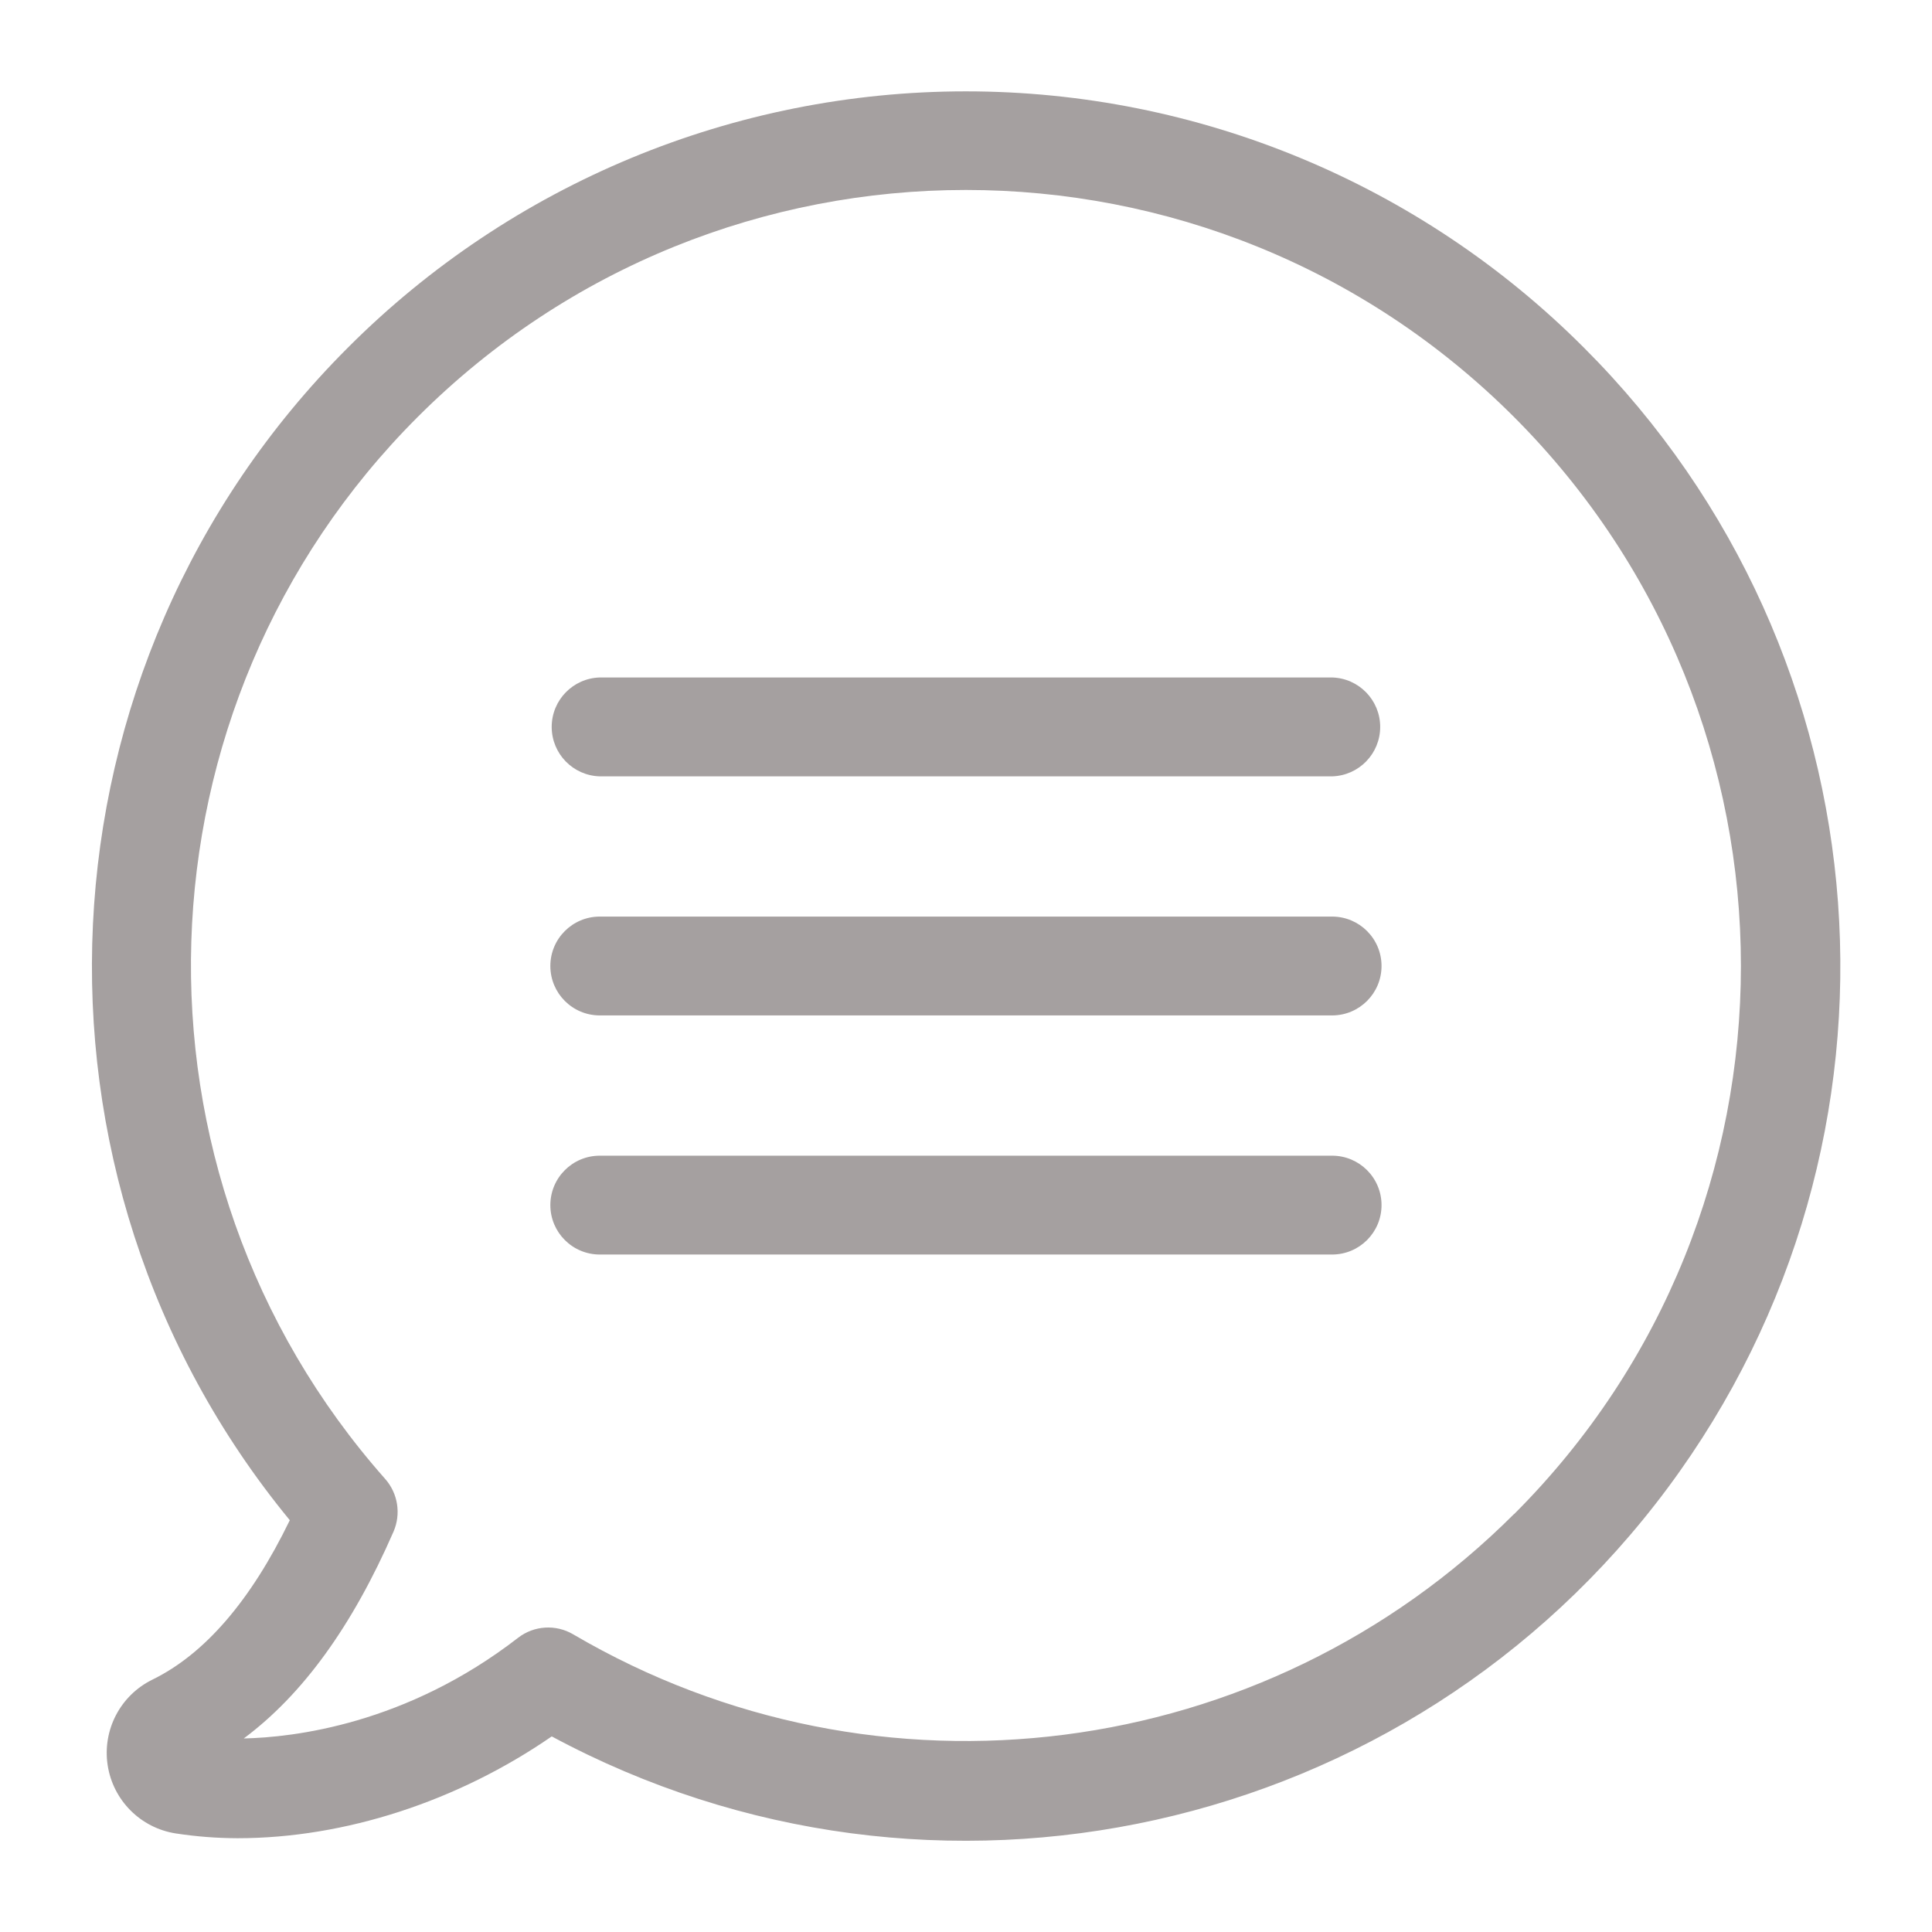
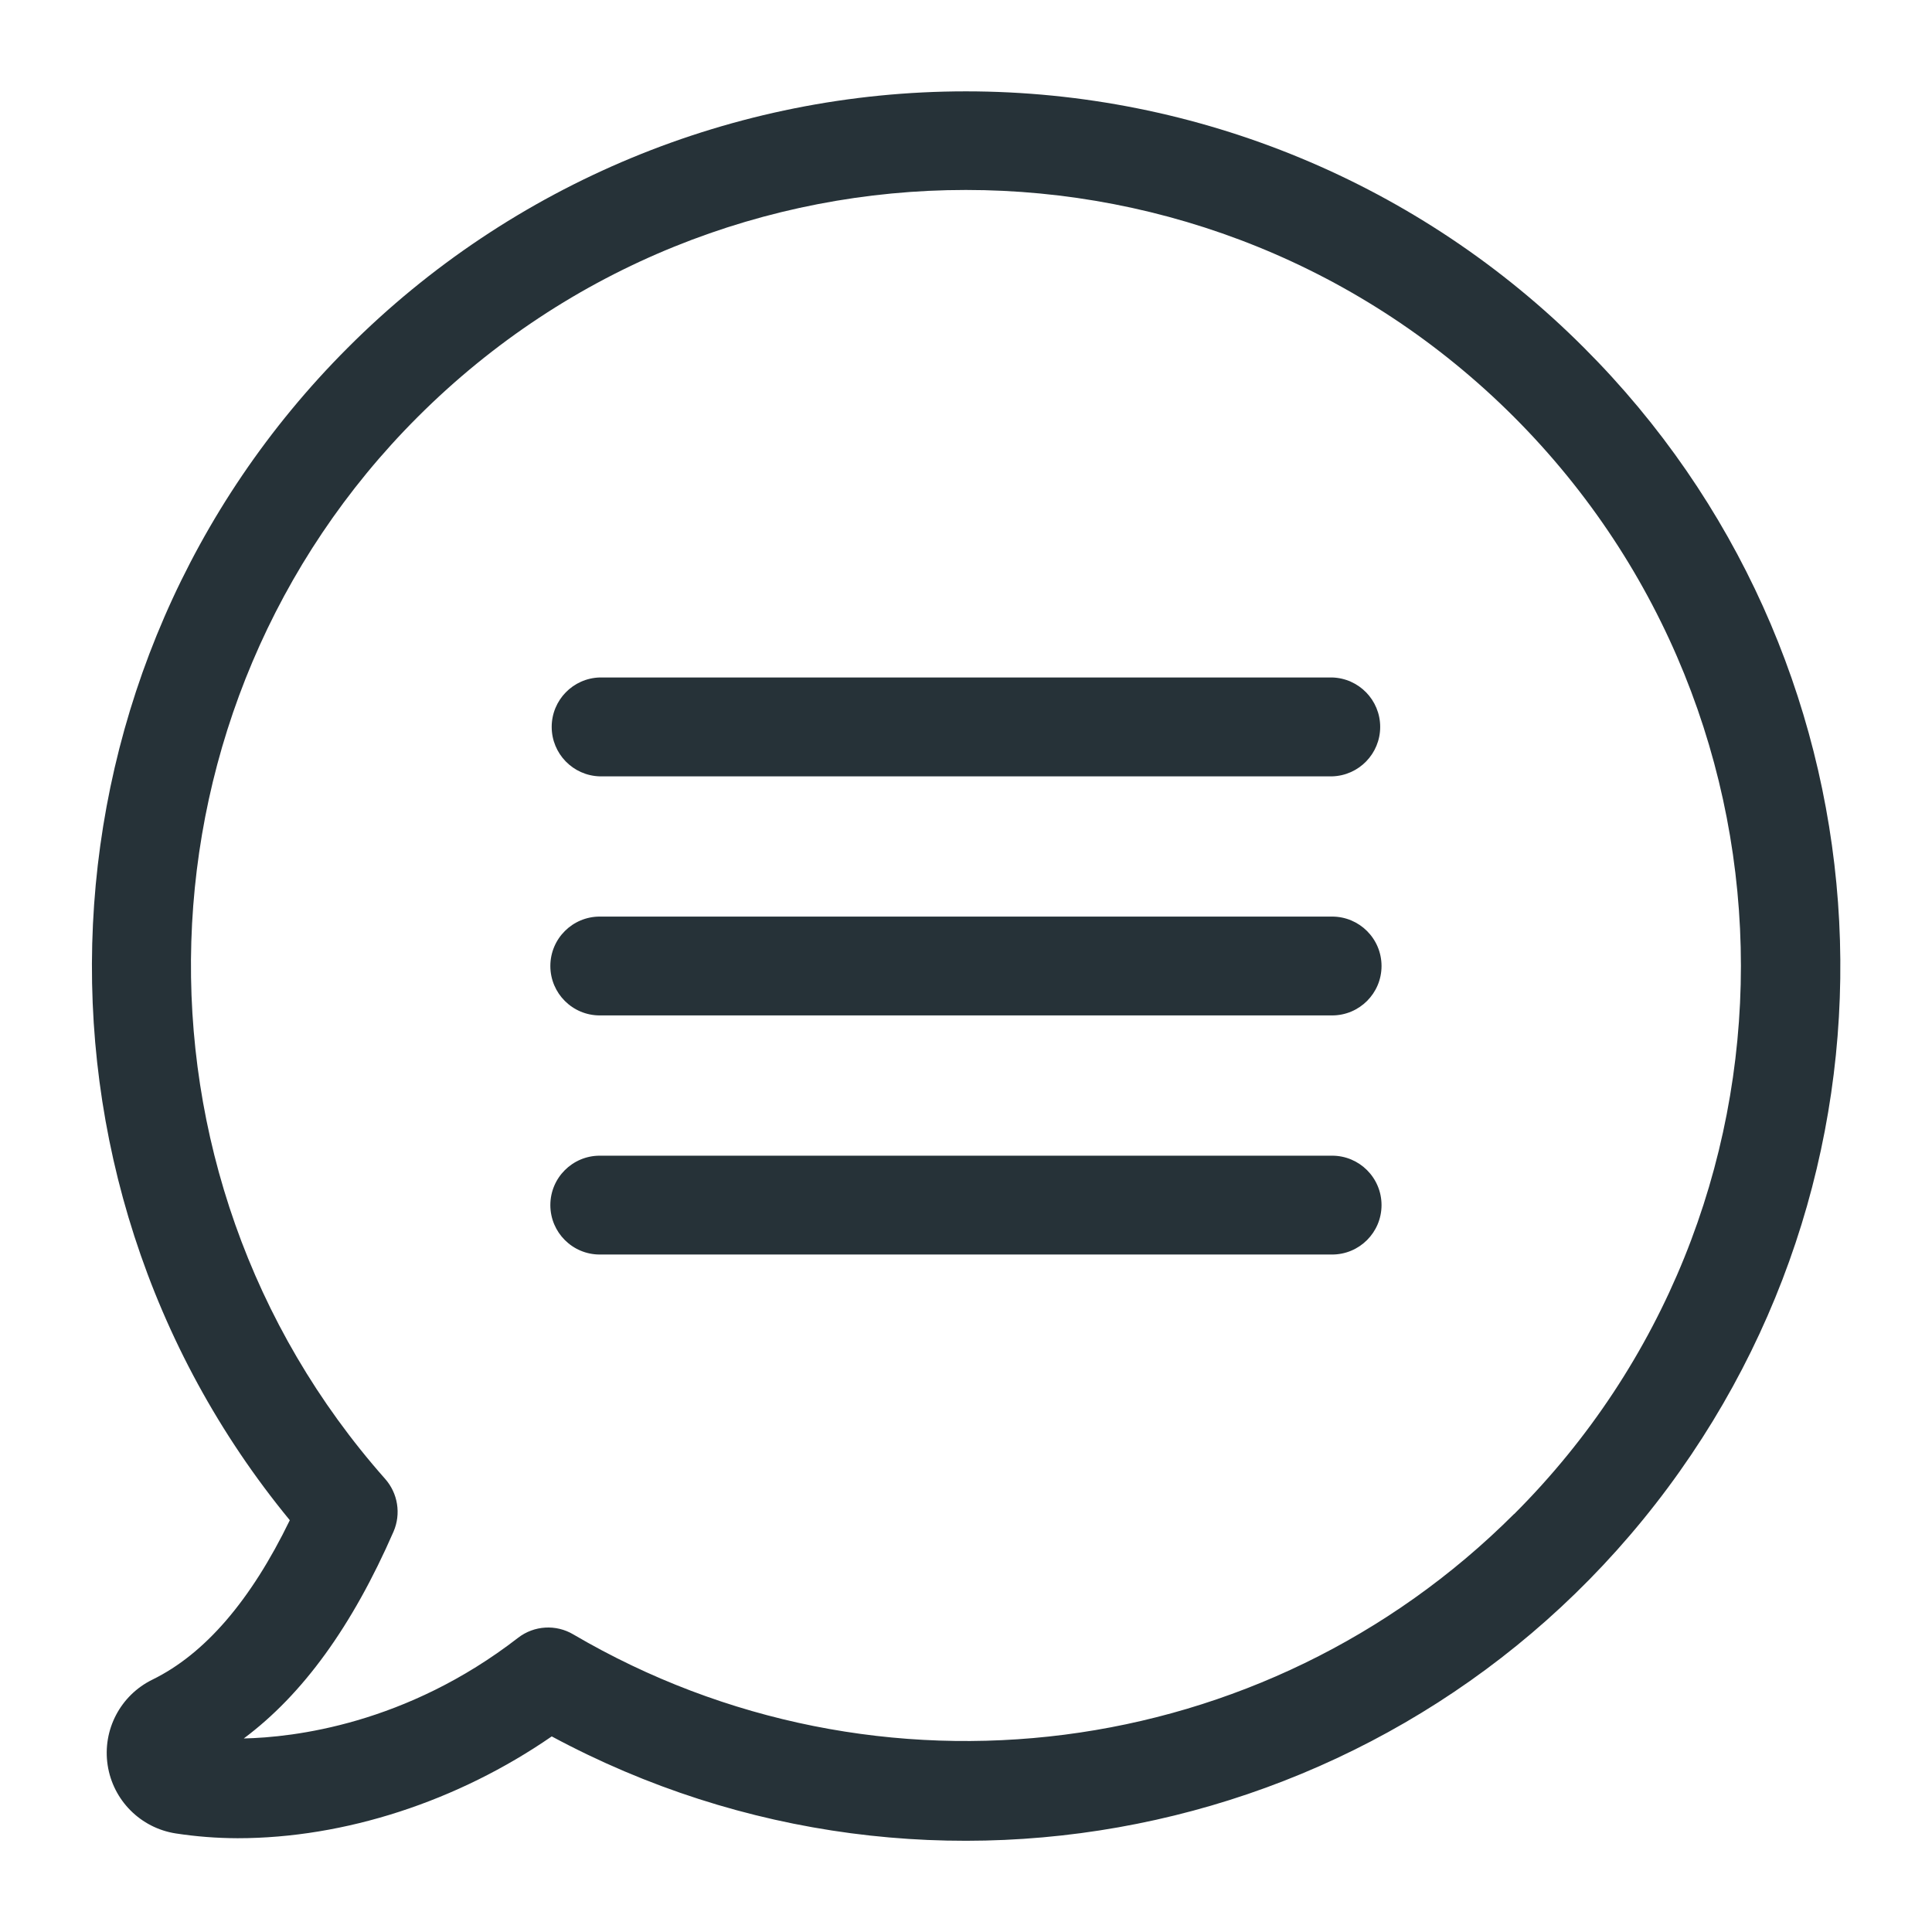
<svg xmlns="http://www.w3.org/2000/svg" id="Calque_1" data-name="Calque 1" viewBox="0 0 500 500">
-   <path fill="#a5a0a0" d="M409.94,90A226,226,0,0,0,90,90c-82.44,82.45-88.41,214.17-15,303.43C64.91,414.23,53,428.06,39.42,434.7a21.1,21.1,0,0,0,6.06,39.79,107.43,107.43,0,0,0,16,1.24c27.77,0,57-9.57,81.31-26.35A226.3,226.3,0,0,0,409.94,90Zm-18.1,301.82A200.75,200.75,0,0,1,148.4,423a12.74,12.74,0,0,0-14.31.85c-29,22.46-58.19,25.78-71,26.06,15.25-11.37,28.05-29,38.76-53.54a12.88,12.88,0,0,0-2.18-13.64c-70.13-79.23-66.43-200,8.43-274.82a200.65,200.65,0,0,1,283.72,0C470.12,186.32,470.12,313.68,391.84,391.86Z" />
-   <path fill="#a5a0a0" d="M344.75,175.33H155.22a12.8,12.8,0,0,0,0,25.59H344.75a12.8,12.8,0,0,0,0-25.59Z" />
-   <path fill="#a5a0a0" d="M344.75,237.21H155.22a12.79,12.79,0,1,0,0,25.58H344.75a12.79,12.79,0,1,0,0-25.58Z" />
-   <path fill="#a5a0a0" d="M344.75,299.09H155.22a12.79,12.79,0,1,0,0,25.58H344.75a12.79,12.79,0,0,0,0-25.58Z" />
+   <path fill="#263238" d="M409.94,90A226,226,0,0,0,90,90c-82.44,82.45-88.41,214.17-15,303.43C64.91,414.23,53,428.06,39.42,434.7a21.1,21.1,0,0,0,6.06,39.79,107.43,107.43,0,0,0,16,1.24c27.77,0,57-9.57,81.31-26.35A226.3,226.3,0,0,0,409.94,90Zm-18.1,301.82A200.75,200.75,0,0,1,148.4,423a12.74,12.74,0,0,0-14.31.85c-29,22.46-58.19,25.78-71,26.06,15.25-11.37,28.05-29,38.76-53.54a12.88,12.88,0,0,0-2.18-13.64c-70.13-79.23-66.43-200,8.43-274.82a200.65,200.65,0,0,1,283.72,0C470.12,186.32,470.12,313.68,391.84,391.86Z" />
+   <path fill="#263238" d="M344.75,175.33H155.22a12.8,12.8,0,0,0,0,25.59H344.75a12.8,12.8,0,0,0,0-25.59Z" />
+   <path fill="#263238" d="M344.75,237.21H155.22a12.79,12.79,0,1,0,0,25.58H344.75a12.79,12.79,0,1,0,0-25.58Z" />
+   <path fill="#263238" d="M344.75,299.09H155.22a12.79,12.79,0,1,0,0,25.58H344.75a12.79,12.79,0,0,0,0-25.58Z" />
</svg>
